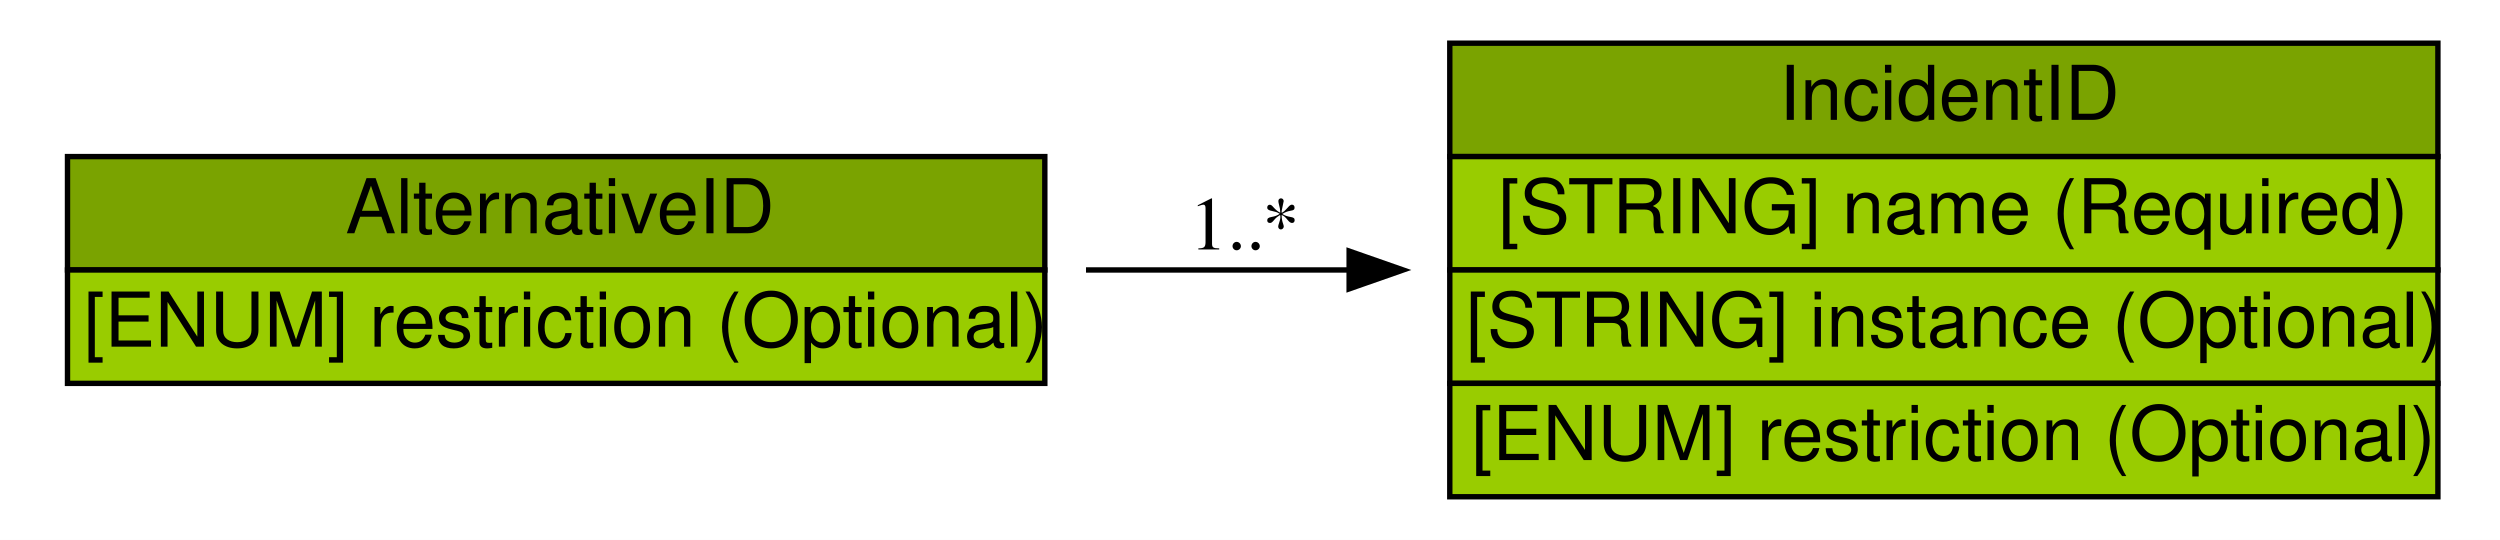
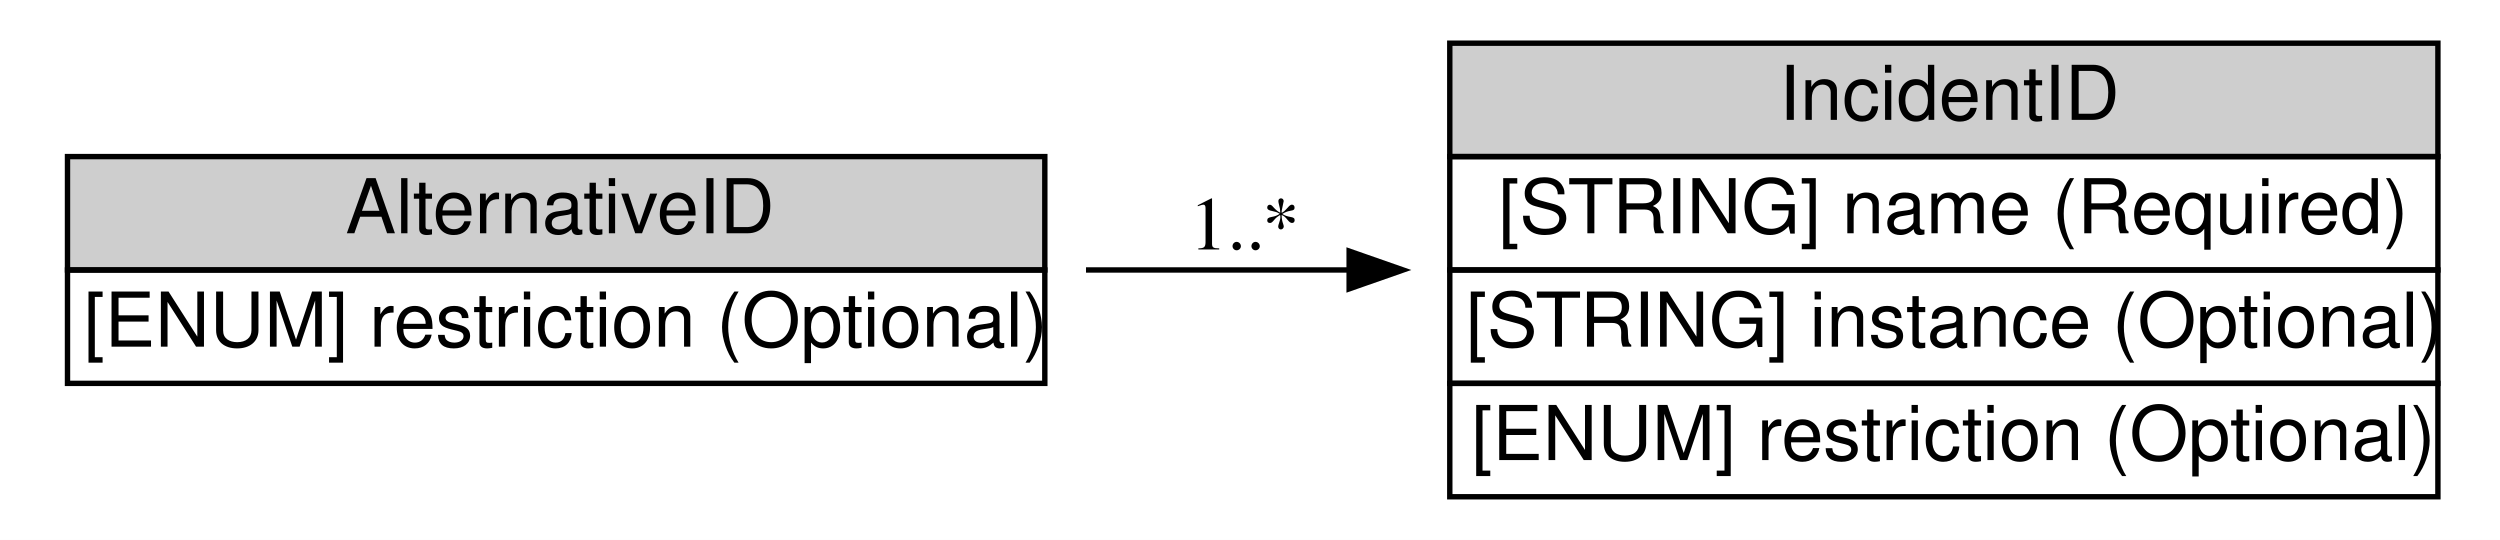
<svg xmlns="http://www.w3.org/2000/svg" xmlns:xlink="http://www.w3.org/1999/xlink" width="463pt" height="100pt" viewBox="0.00 0.00 463.00 100.00">
  <g id="graph0" class="graph" transform="scale(1 1) rotate(0) translate(4 96)">
    <polygon fill="#ffffff" stroke="transparent" points="-4,4 -4,-96 459,-96 459,4 -4,4" />
    <g id="node1" class="node">
      <g id="a_node1_0">
        <a xlink:href="/idmef_parser/IODEF/AlternativeID.html" xlink:title="The AlternativeID class lists the incident tracking numbers used by CSIRTs, other than the one generating the document, to refer to the identical activity described the IODEF document. A tracking number listed as an AlternativeID references the same incident detected by ">
-           <polygon fill="#7aa300" stroke="transparent" points="8.5,-46 8.5,-67 189.5,-67 189.5,-46 8.5,-46" />
+           <polygon fill="#cecece" stroke="transparent" points="8.5,-46 8.5,-67 189.5,-67 189.5,-46 8.5,-46" />
          <polygon fill="none" stroke="#000000" points="8.5,-46 8.5,-67 189.5,-67 189.5,-46 8.5,-46" />
          <text text-anchor="start" x="60" y="-52.8" font-family="Nimbus Sans L" font-size="14.00" fill="#000000">AlternativeID</text>
        </a>
      </g>
      <g id="a_node1_1">
        <a xlink:href="/idmef_parser/IODEF/AlternativeID.html" xlink:title="This attribute has been defined in Section 3.2.">
-           <polygon fill="#99cc00" stroke="transparent" points="8.5,-25 8.5,-46 189.5,-46 189.5,-25 8.5,-25" />
          <polygon fill="none" stroke="#000000" points="8.5,-25 8.5,-46 189.5,-46 189.5,-25 8.5,-25" />
          <text text-anchor="start" x="11.5" y="-31.8" font-family="Nimbus Sans L" font-size="14.00" fill="#000000">[ENUM] restriction (Optional)</text>
        </a>
      </g>
    </g>
    <g id="node2" class="node">
      <g id="a_node2_2">
        <a xlink:href="/idmef_parser/IODEF/IncidentID.html" xlink:title="The IncidentID class represents an incident tracking number that is unique in the context of the CSIRT and identifies the activity characterized in an IODEF Document. This identifier would serve as an index into the CSIRT incident handling system. The combination of the name attribute and the string in the element content MUST be a globally unique identifier describing the activity. Documents generated by a given CSIRT MUST NOT reuse the same value unless they are referencing the same incident. ">
-           <polygon fill="#7aa300" stroke="transparent" points="264.5,-67 264.5,-88 447.5,-88 447.5,-67 264.5,-67" />
+           <polygon fill="#cecece" stroke="transparent" points="264.5,-67 264.5,-88 447.5,-88 447.5,-67 264.5,-67" />
          <polygon fill="none" stroke="#000000" points="264.5,-67 264.5,-88 447.5,-88 447.5,-67 264.5,-67" />
          <text text-anchor="start" x="325.5" y="-73.8" font-family="Nimbus Sans L" font-size="14.00" fill="#000000">IncidentID</text>
        </a>
      </g>
      <g id="a_node2_3">
        <a xlink:href="/idmef_parser/IODEF/IncidentID.html" xlink:title="An identifier describing the CSIRT that created the document.  In order to have a globally unique CSIRT name, the fully qualified domain name associated with the CSIRT MUST be used.">
-           <polygon fill="#99cc00" stroke="transparent" points="264.5,-46 264.5,-67 447.5,-67 447.5,-46 264.5,-46" />
          <polygon fill="none" stroke="#000000" points="264.5,-46 264.5,-67 447.5,-67 447.5,-46 264.5,-46" />
          <text text-anchor="start" x="273.5" y="-52.8" font-family="Nimbus Sans L" font-size="14.00" fill="#000000">[STRING] name (Required)</text>
        </a>
      </g>
      <g id="a_node2_4">
        <a xlink:href="/idmef_parser/IODEF/IncidentID.html" xlink:title="An identifier referencing a subset of the named incident.">
-           <polygon fill="#99cc00" stroke="transparent" points="264.5,-25 264.5,-46 447.5,-46 447.5,-25 264.5,-25" />
          <polygon fill="none" stroke="#000000" points="264.5,-25 264.5,-46 447.5,-46 447.5,-25 264.5,-25" />
          <text text-anchor="start" x="267.5" y="-31.8" font-family="Nimbus Sans L" font-size="14.00" fill="#000000">[STRING] instance (Optional)</text>
        </a>
      </g>
      <g id="a_node2_5">
        <a xlink:href="/idmef_parser/IODEF/IncidentID.html" xlink:title="This attribute has been defined in Section 3.2.">
-           <polygon fill="#99cc00" stroke="transparent" points="264.5,-4 264.5,-25 447.5,-25 447.5,-4 264.5,-4" />
          <polygon fill="none" stroke="#000000" points="264.5,-4 264.5,-25 447.5,-25 447.5,-4 264.5,-4" />
          <text text-anchor="start" x="268.5" y="-10.8" font-family="Nimbus Sans L" font-size="14.00" fill="#000000">[ENUM] restriction (Optional)</text>
        </a>
      </g>
    </g>
    <g id="edge1" class="edge">
      <path fill="none" stroke="#000000" d="M197.128,-46C213.07,-46 229.662,-46 245.846,-46" />
      <polygon fill="#000000" stroke="#000000" points="245.861,-49.5 255.861,-46 245.861,-42.5 245.861,-49.5" />
      <text text-anchor="middle" x="226.5" y="-49.8" font-family="Times,serif" font-size="14.00" fill="#000000">1..*</text>
    </g>
  </g>
</svg>
